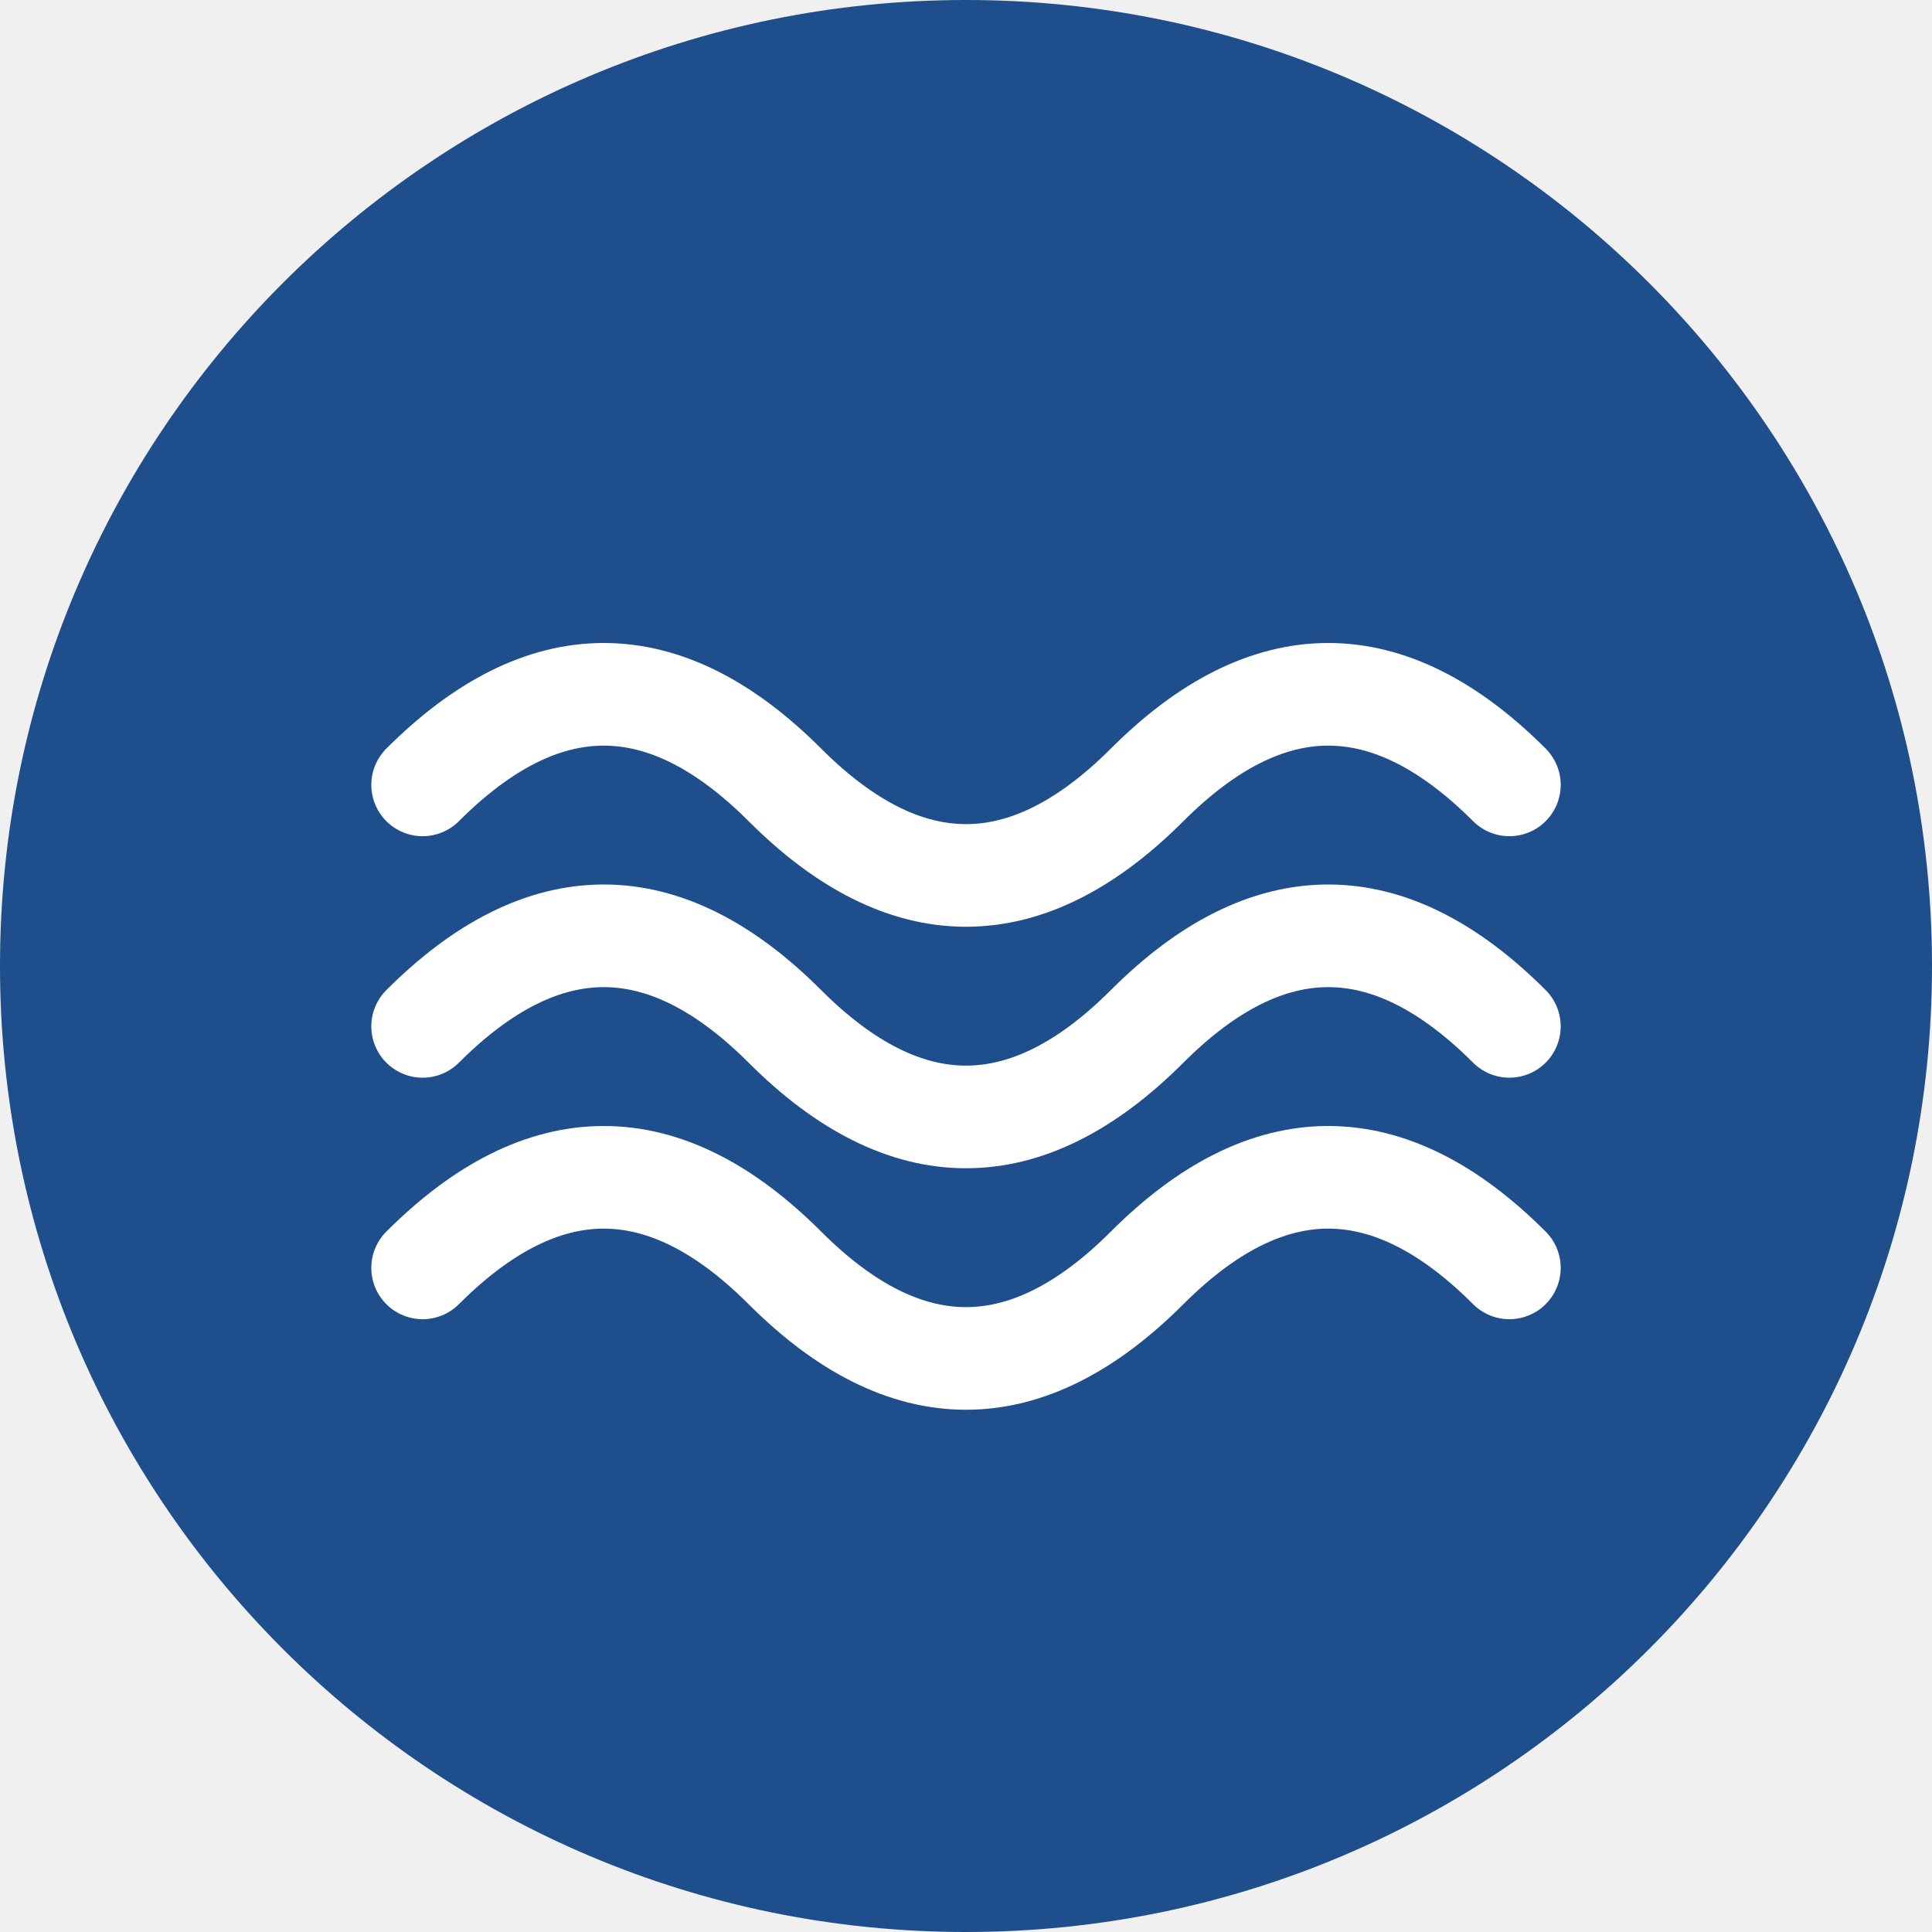
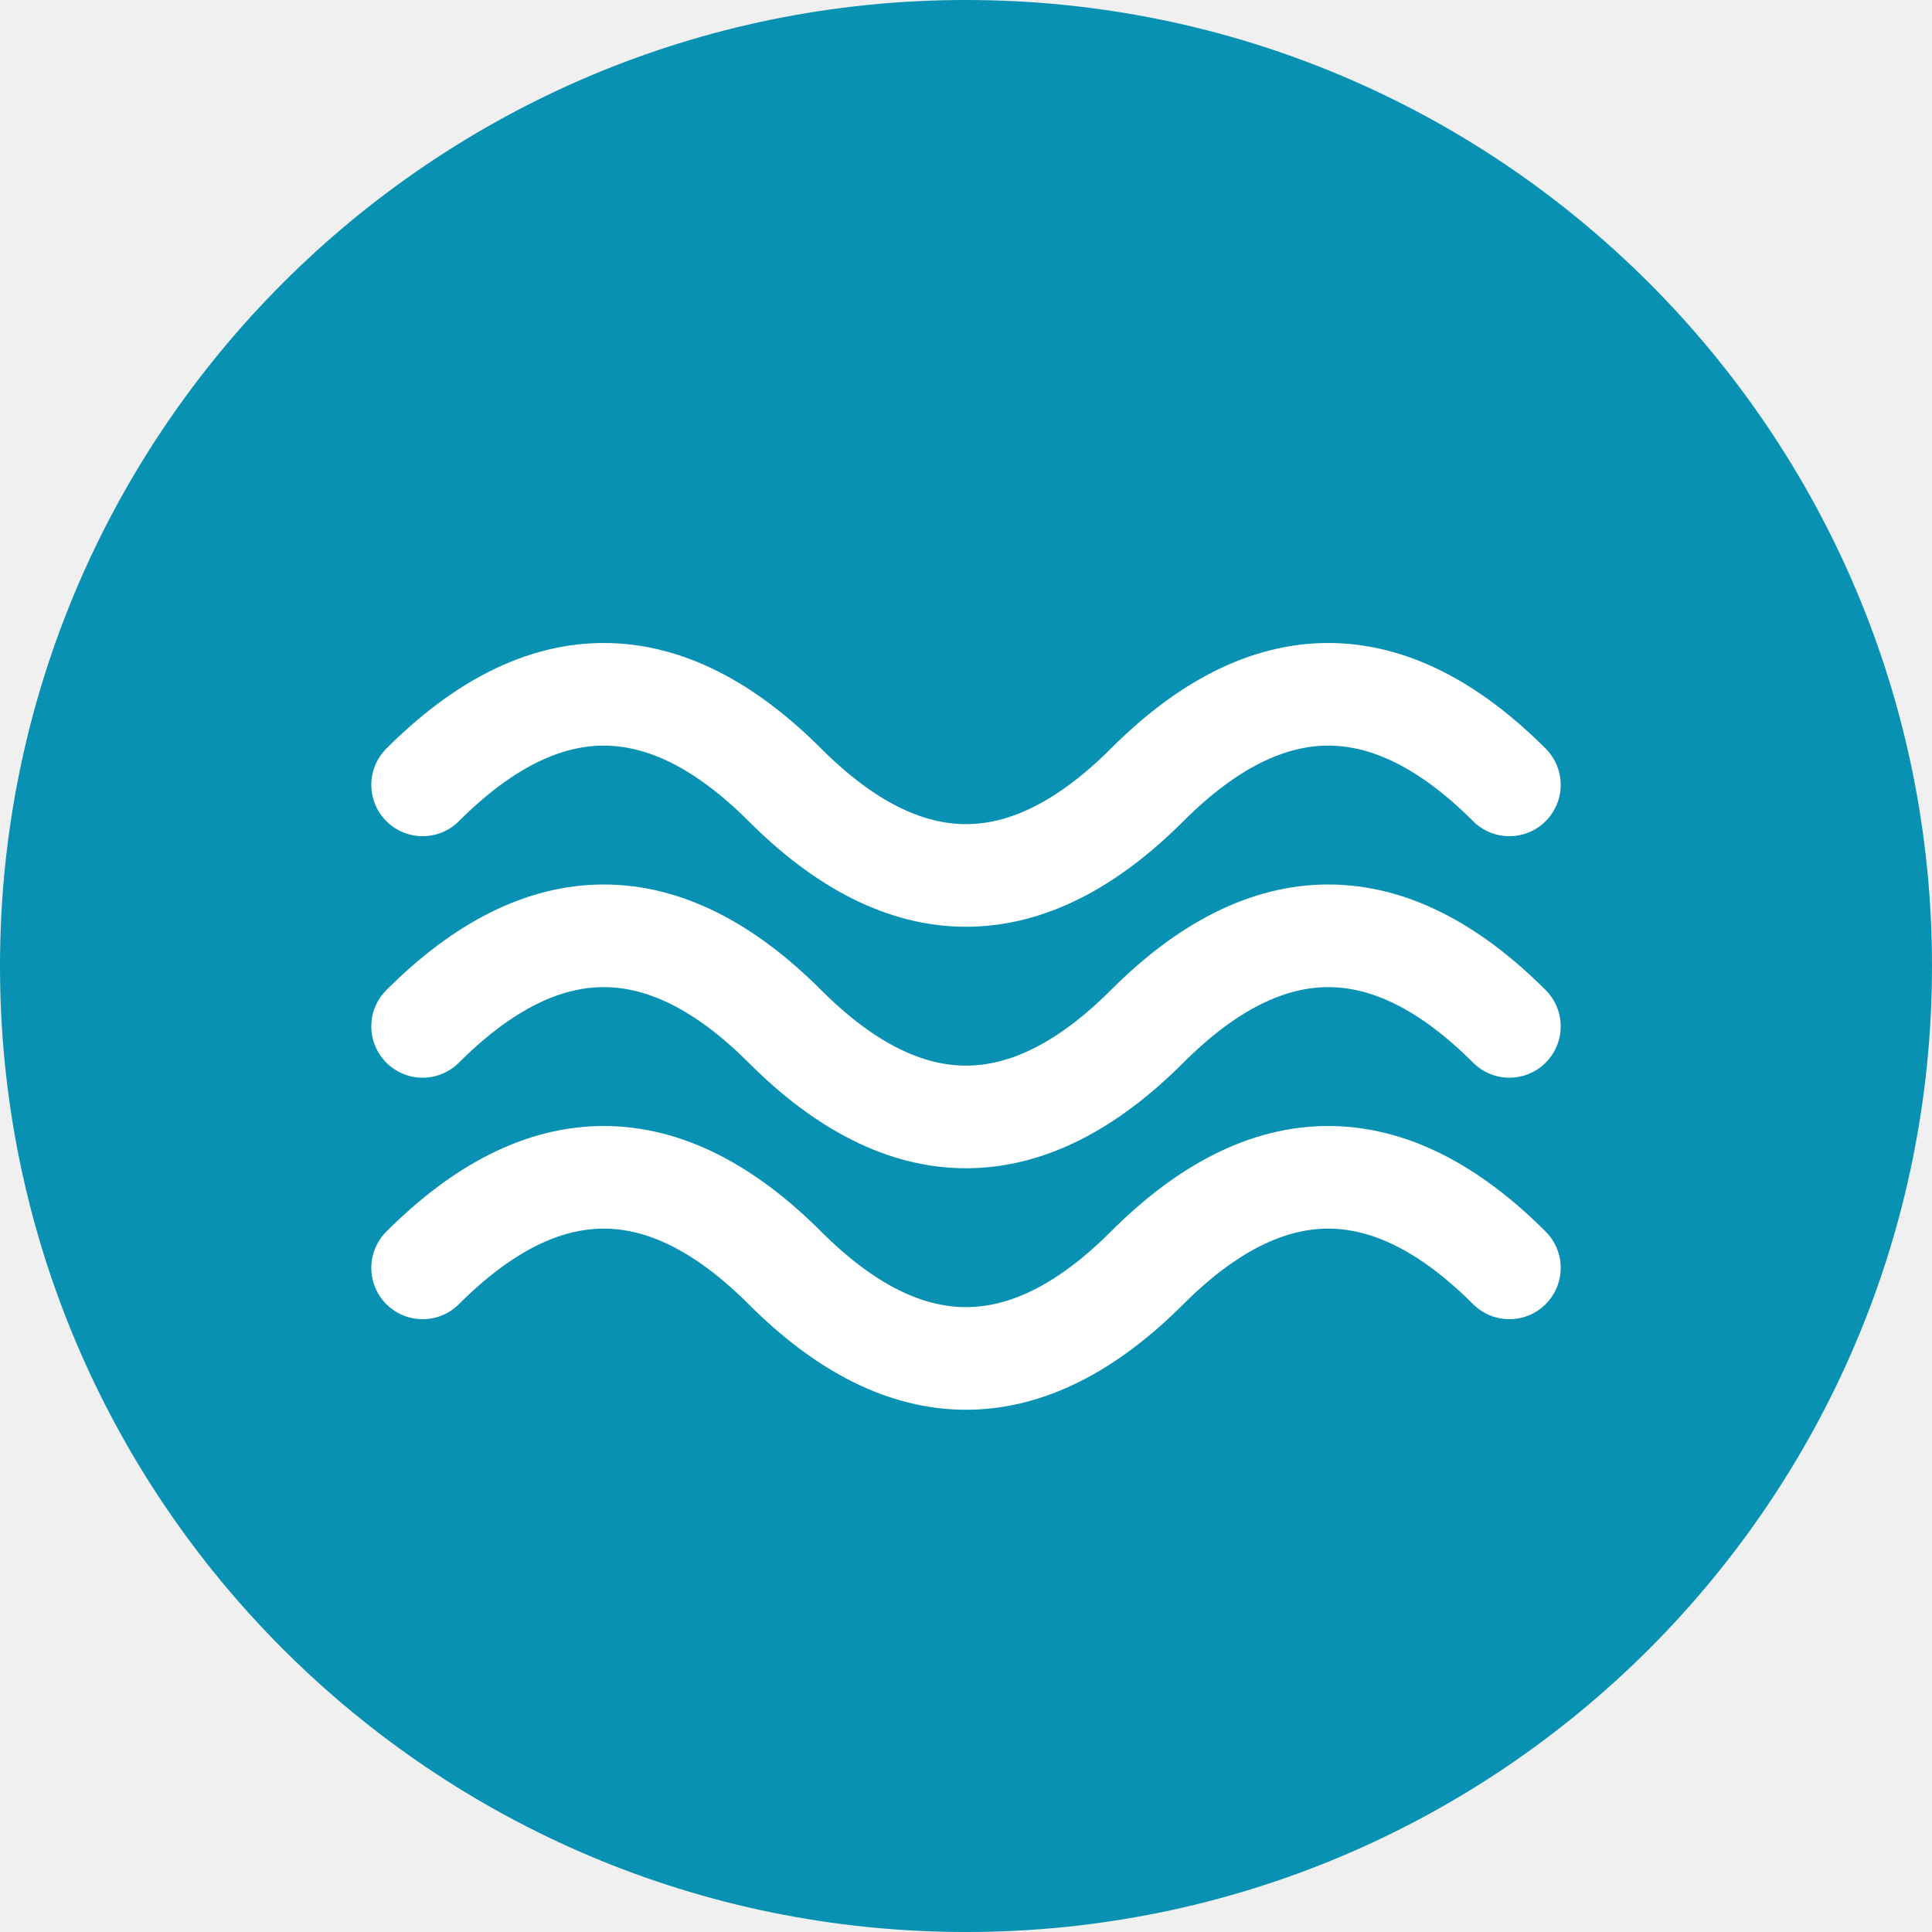
<svg xmlns="http://www.w3.org/2000/svg" viewBox="0 0 64 64" width="64" height="64" role="img" aria-label="Recovery Wellspring">
-   <circle cx="32" cy="32" r="32" fill="#1e4e8c" />
+   <circle cx="32" cy="32" r="32" fill="#0891b2" />
  <g fill="none" stroke="#ffffff" stroke-width="3.4" stroke-linecap="round">
    <path d="M14 26 q6 -6 12 0 t12 0 t12 0" />
    <path d="M14 34 q6 -6 12 0 t12 0 t12 0" />
    <path d="M14 42 q6 -6 12 0 t12 0 t12 0" />
  </g>
</svg>
